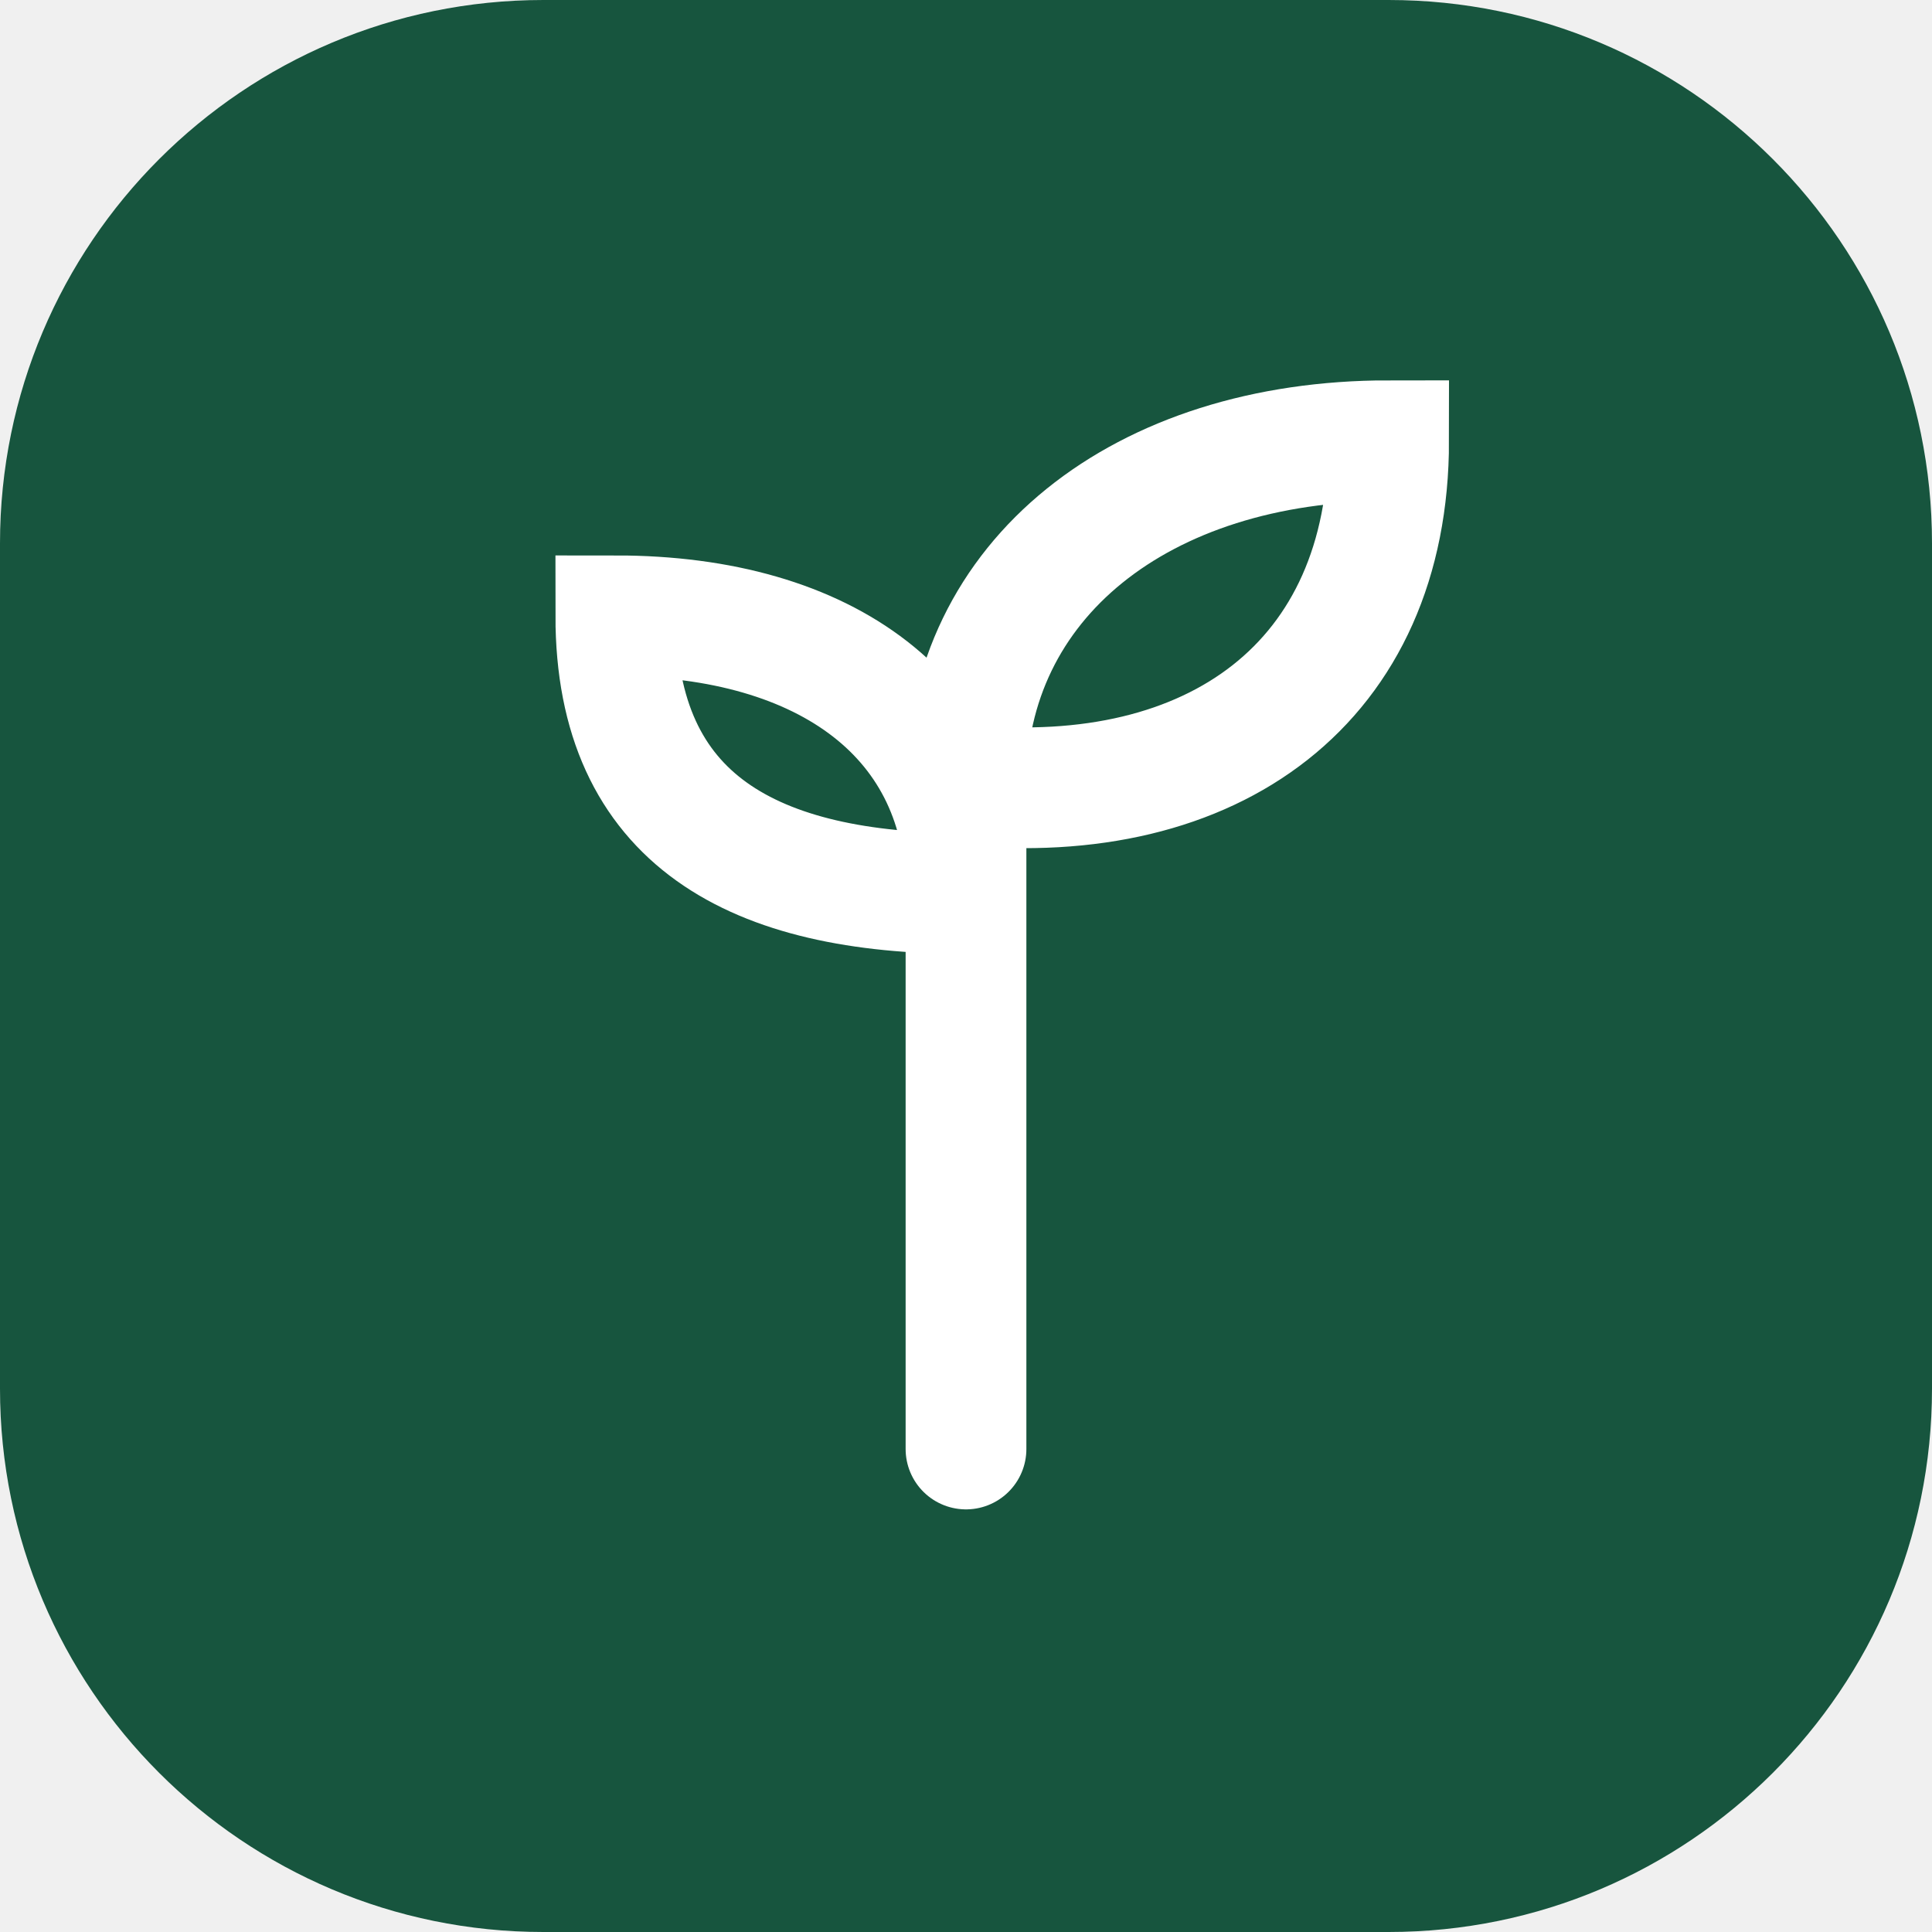
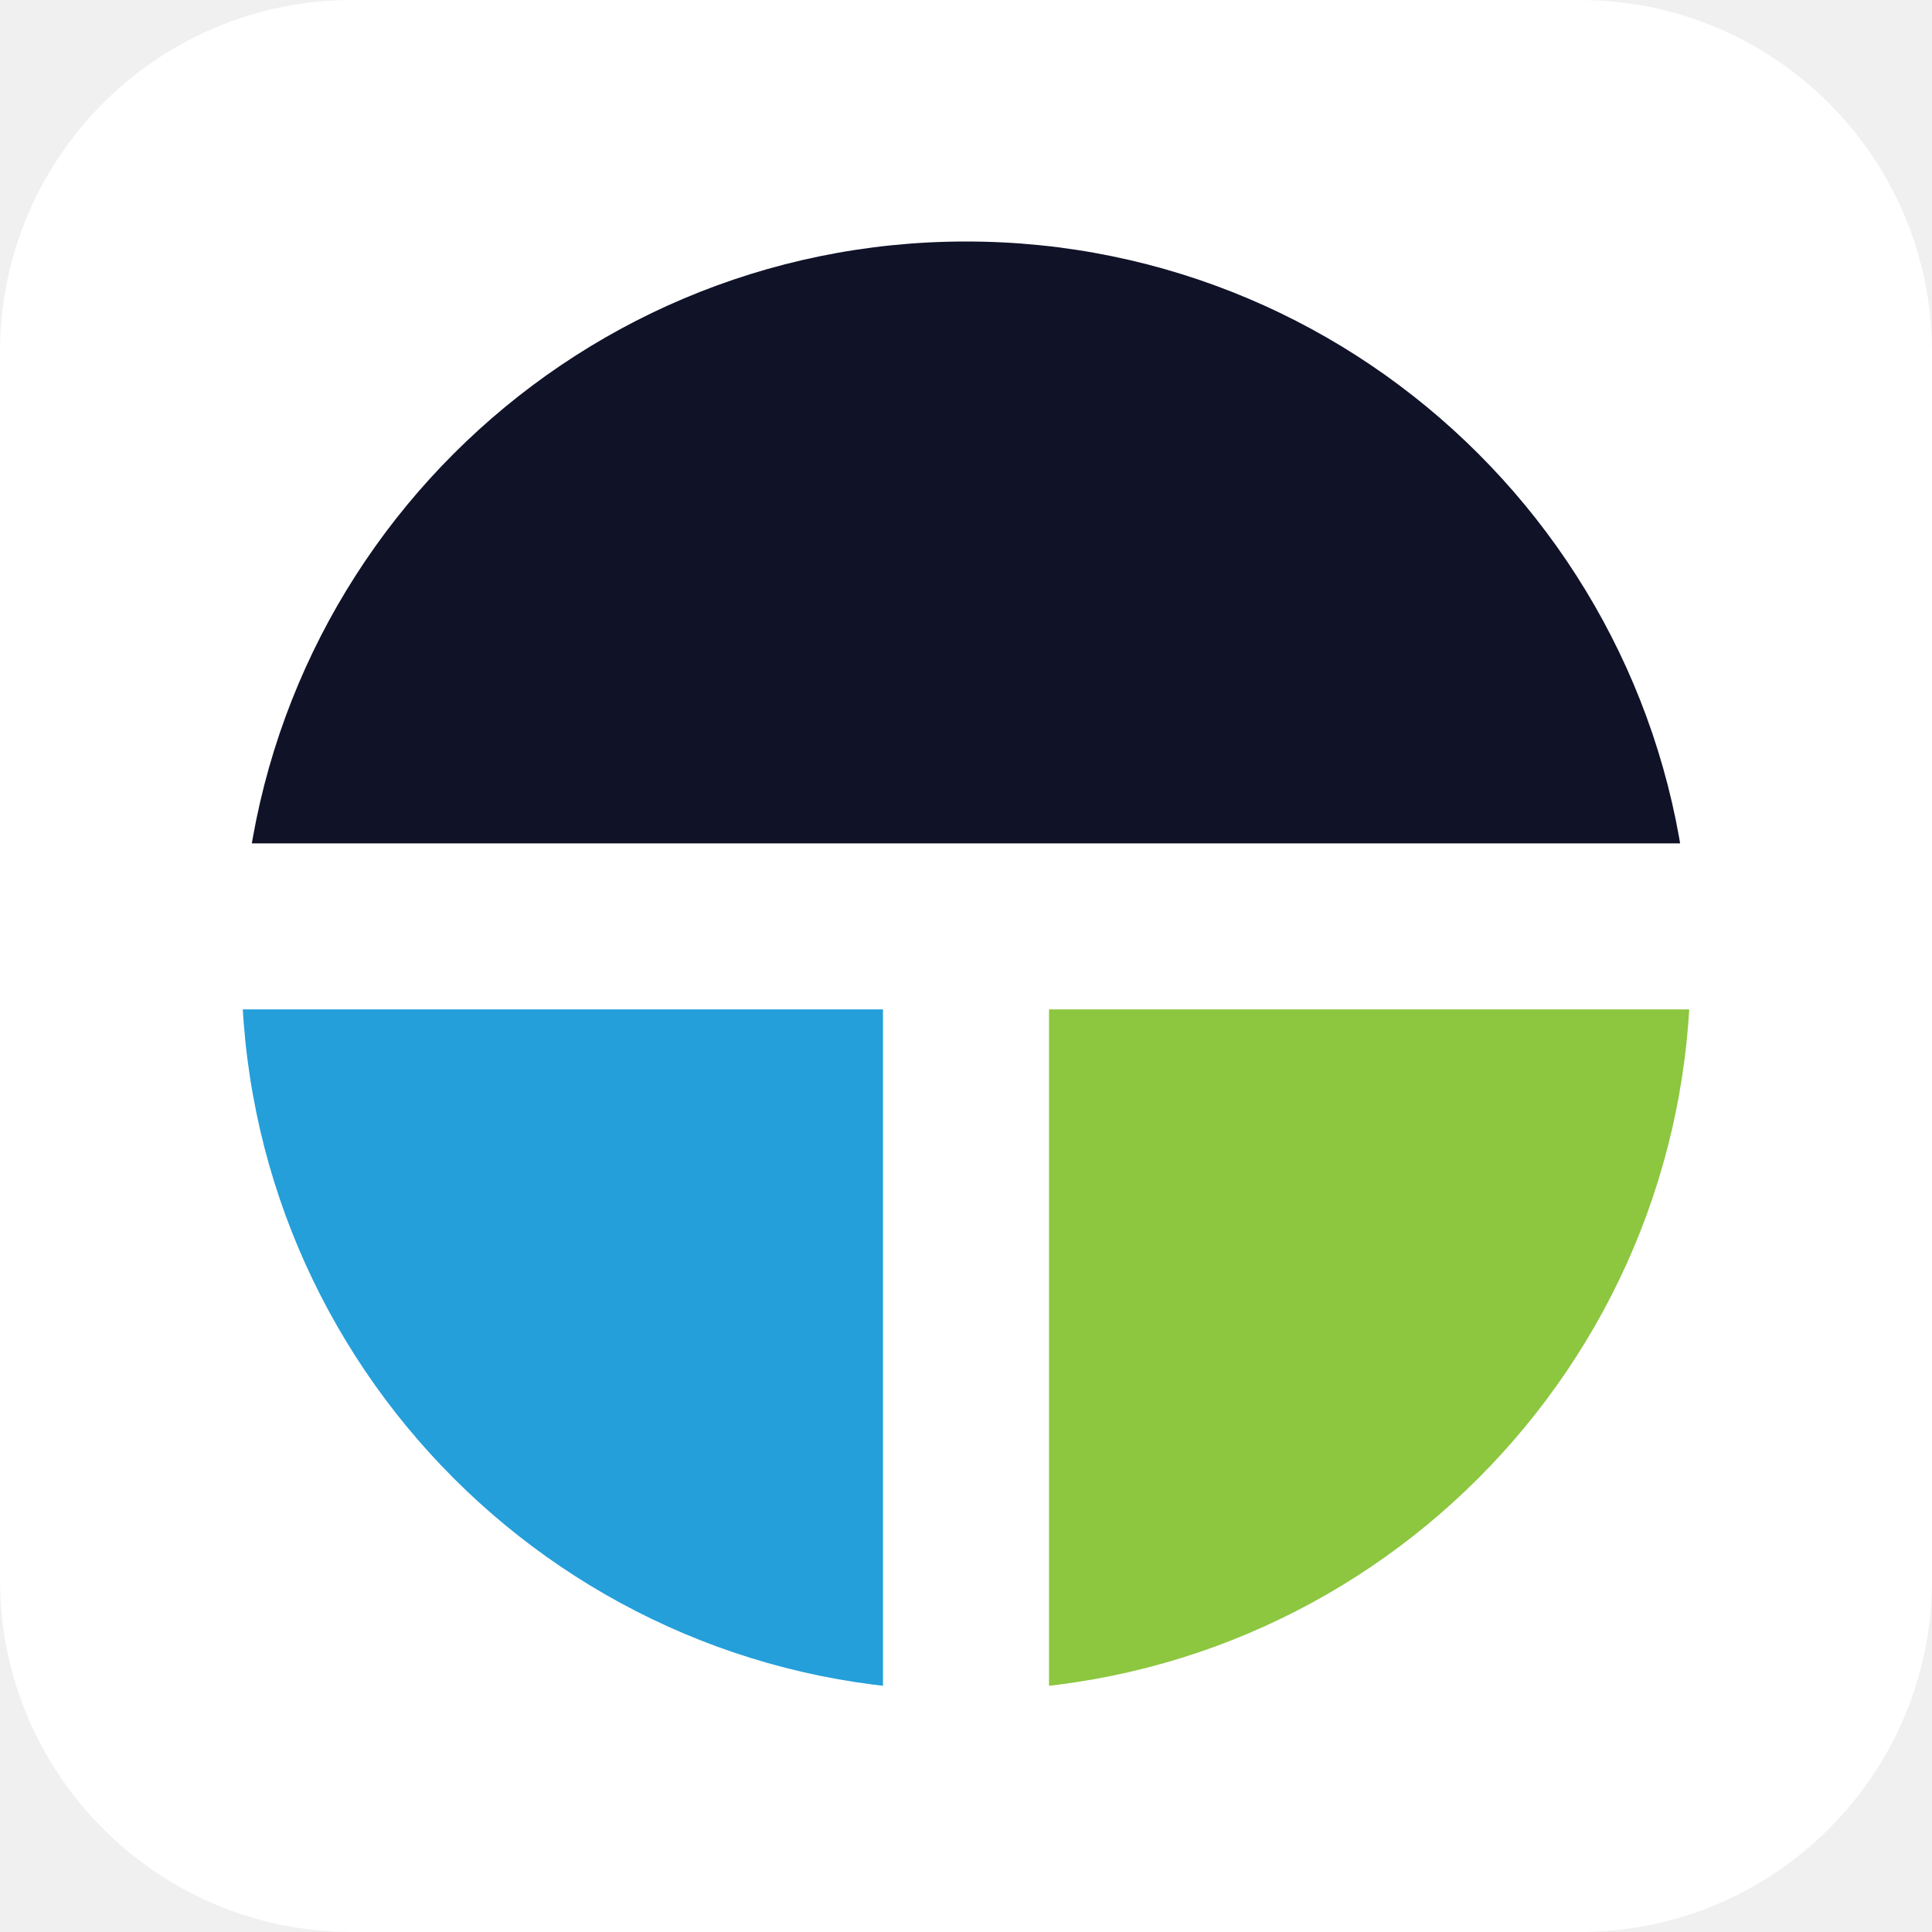
- <svg xmlns="http://www.w3.org/2000/svg" viewBox="0 0 32 32">
-   <rect width="32" height="32" rx="9" fill="#17553e" />
-   <path d="M16 24V13m0 0c0-3.4 2.9-5.7 7-5.7 0 4-2.9 6.1-7 5.7Zm0 1.8c0-2.9-2.3-4.6-5.8-4.6 0 3.4 2.3 4.6 5.8 4.6Z" stroke="#fff" stroke-width="2" stroke-linecap="round" fill="none" />
+ <svg xmlns="http://www.w3.org/2000/svg" viewBox="0 0 768 768">
+   <rect width="768" height="768" rx="140" fill="#ffffff" />
+   <g transform="translate(96 96) scale(0.75)">
+     <clipPath id="pt">
+       <circle cx="384" cy="384" r="384" />
+     </clipPath>
+     <g clip-path="url(#pt)">
+       <rect x="0" y="0" width="768" height="319" fill="#101228" />
+       <rect x="0" y="407" width="340" height="361" fill="#249FDA" />
+       <rect x="428" y="407" width="340" height="361" fill="#8DC63F" />
+     </g>
+   </g>
</svg>
